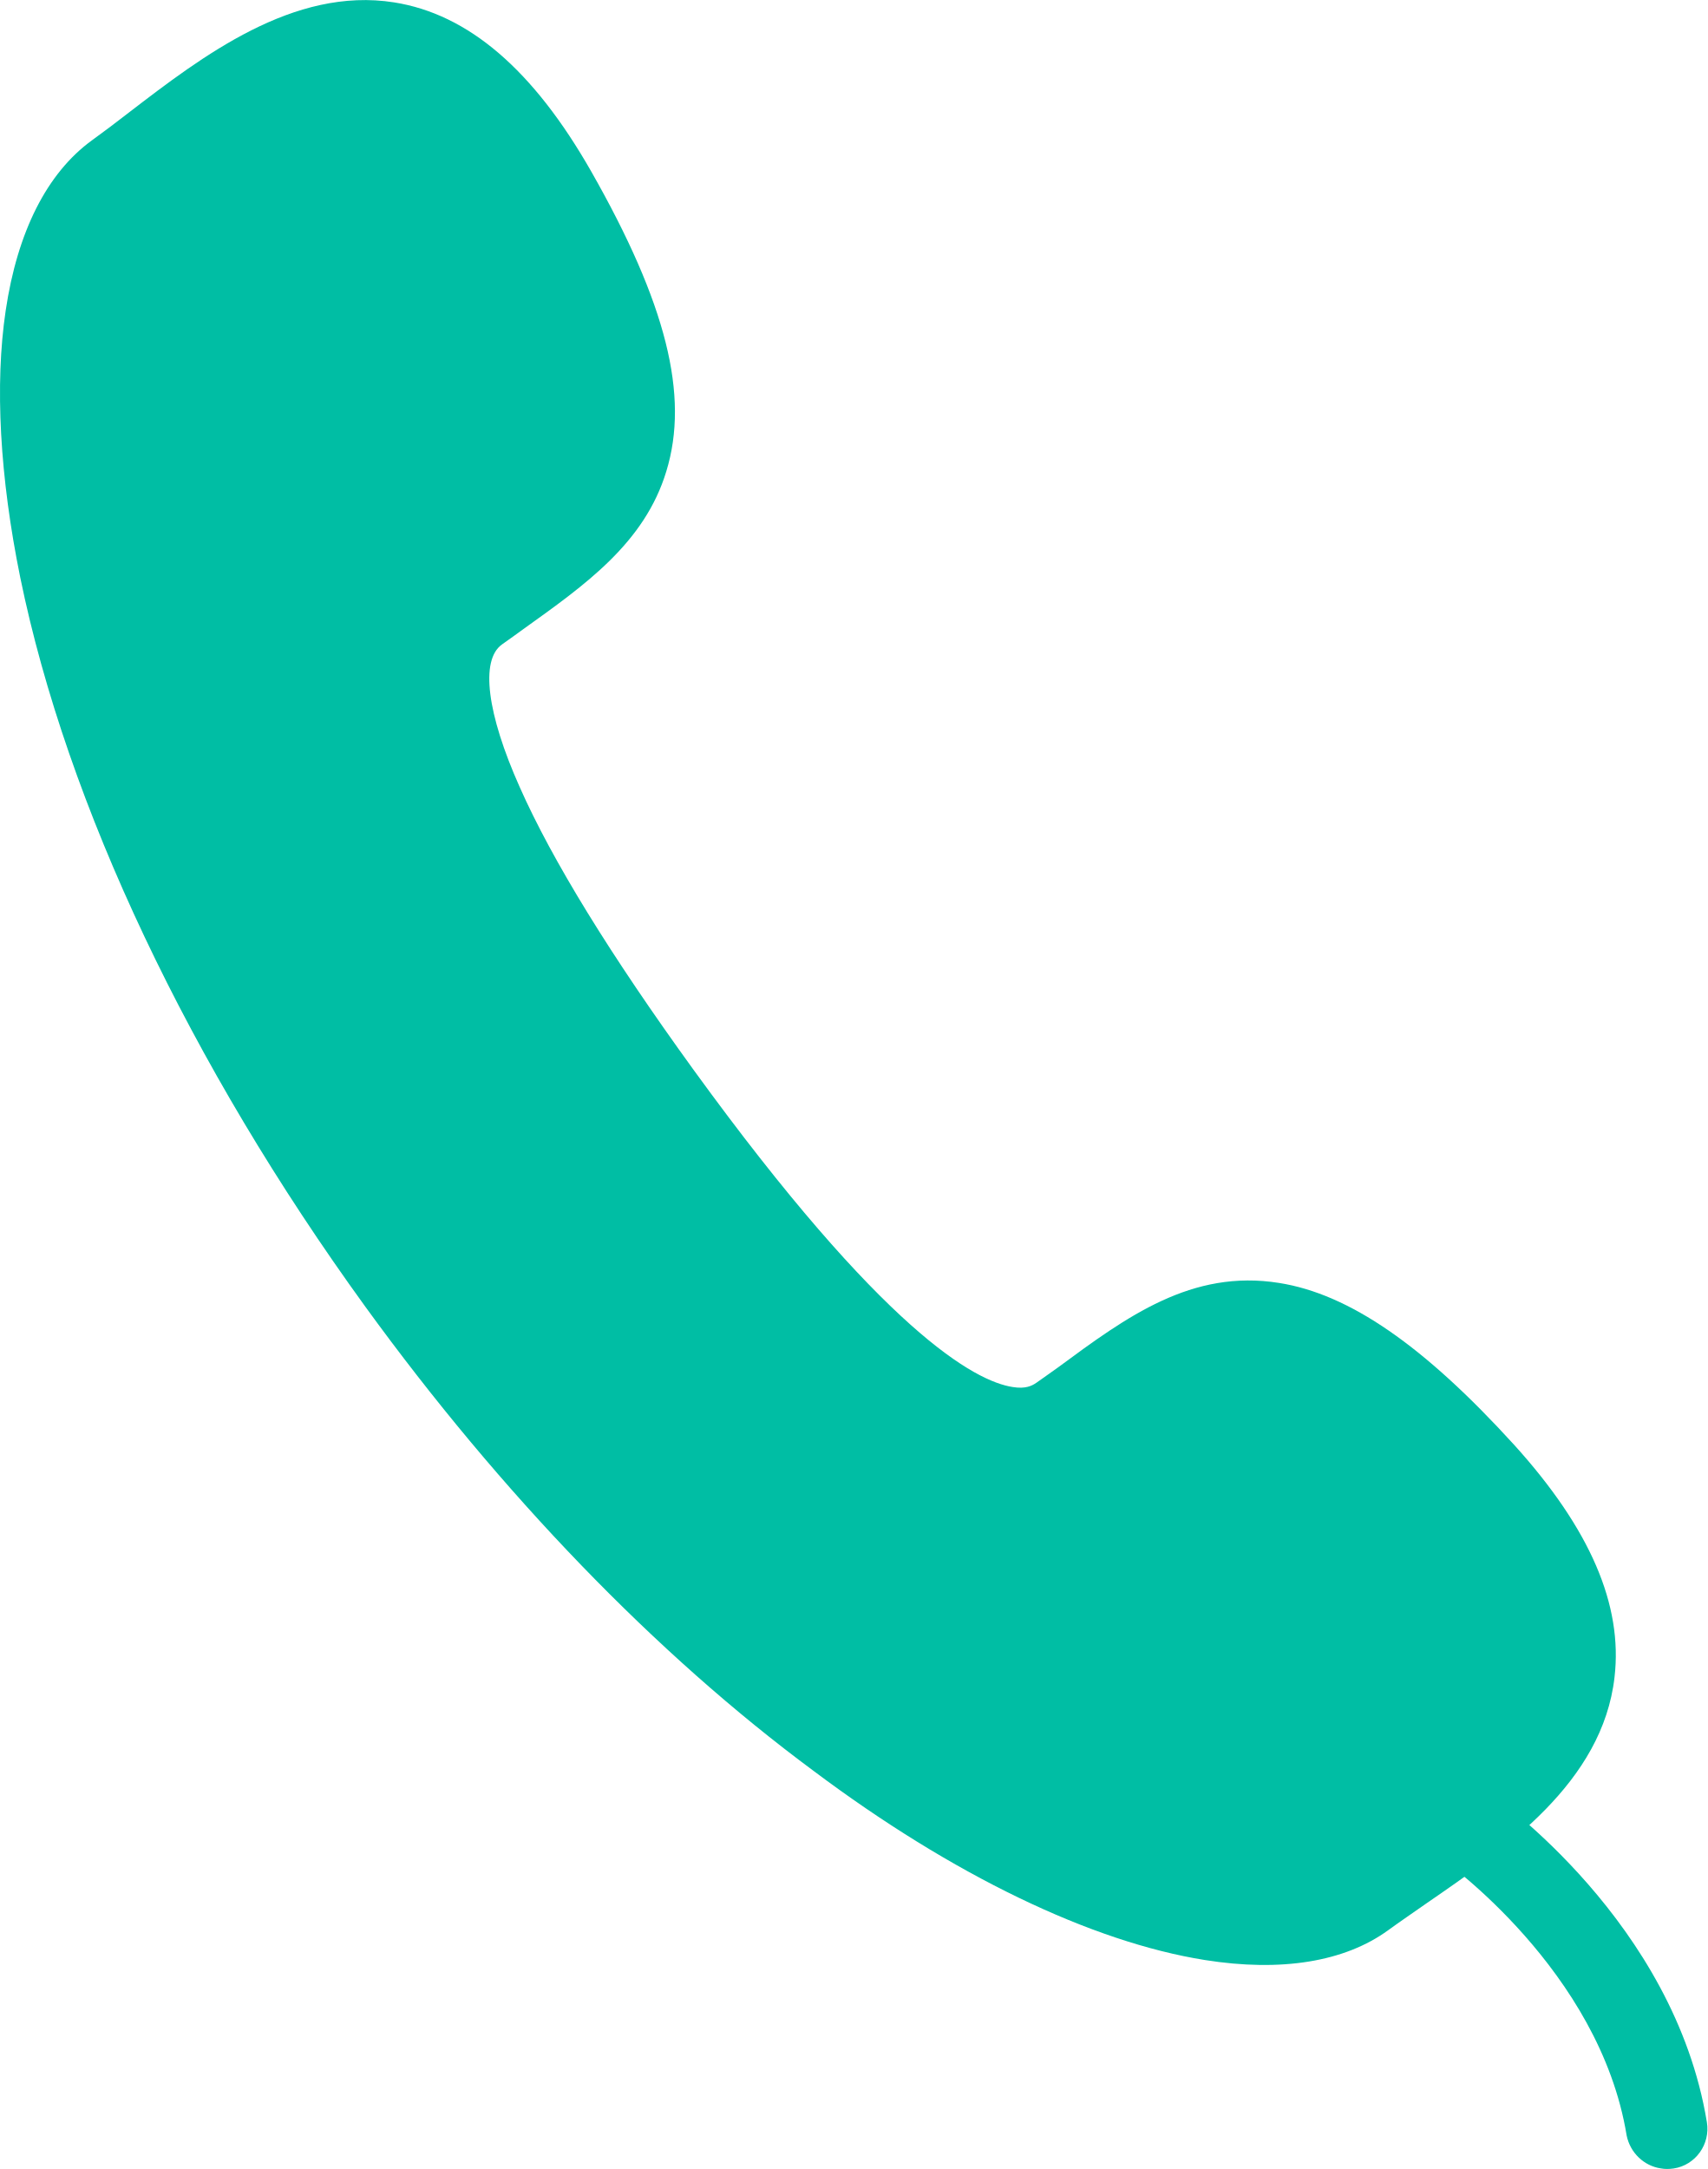
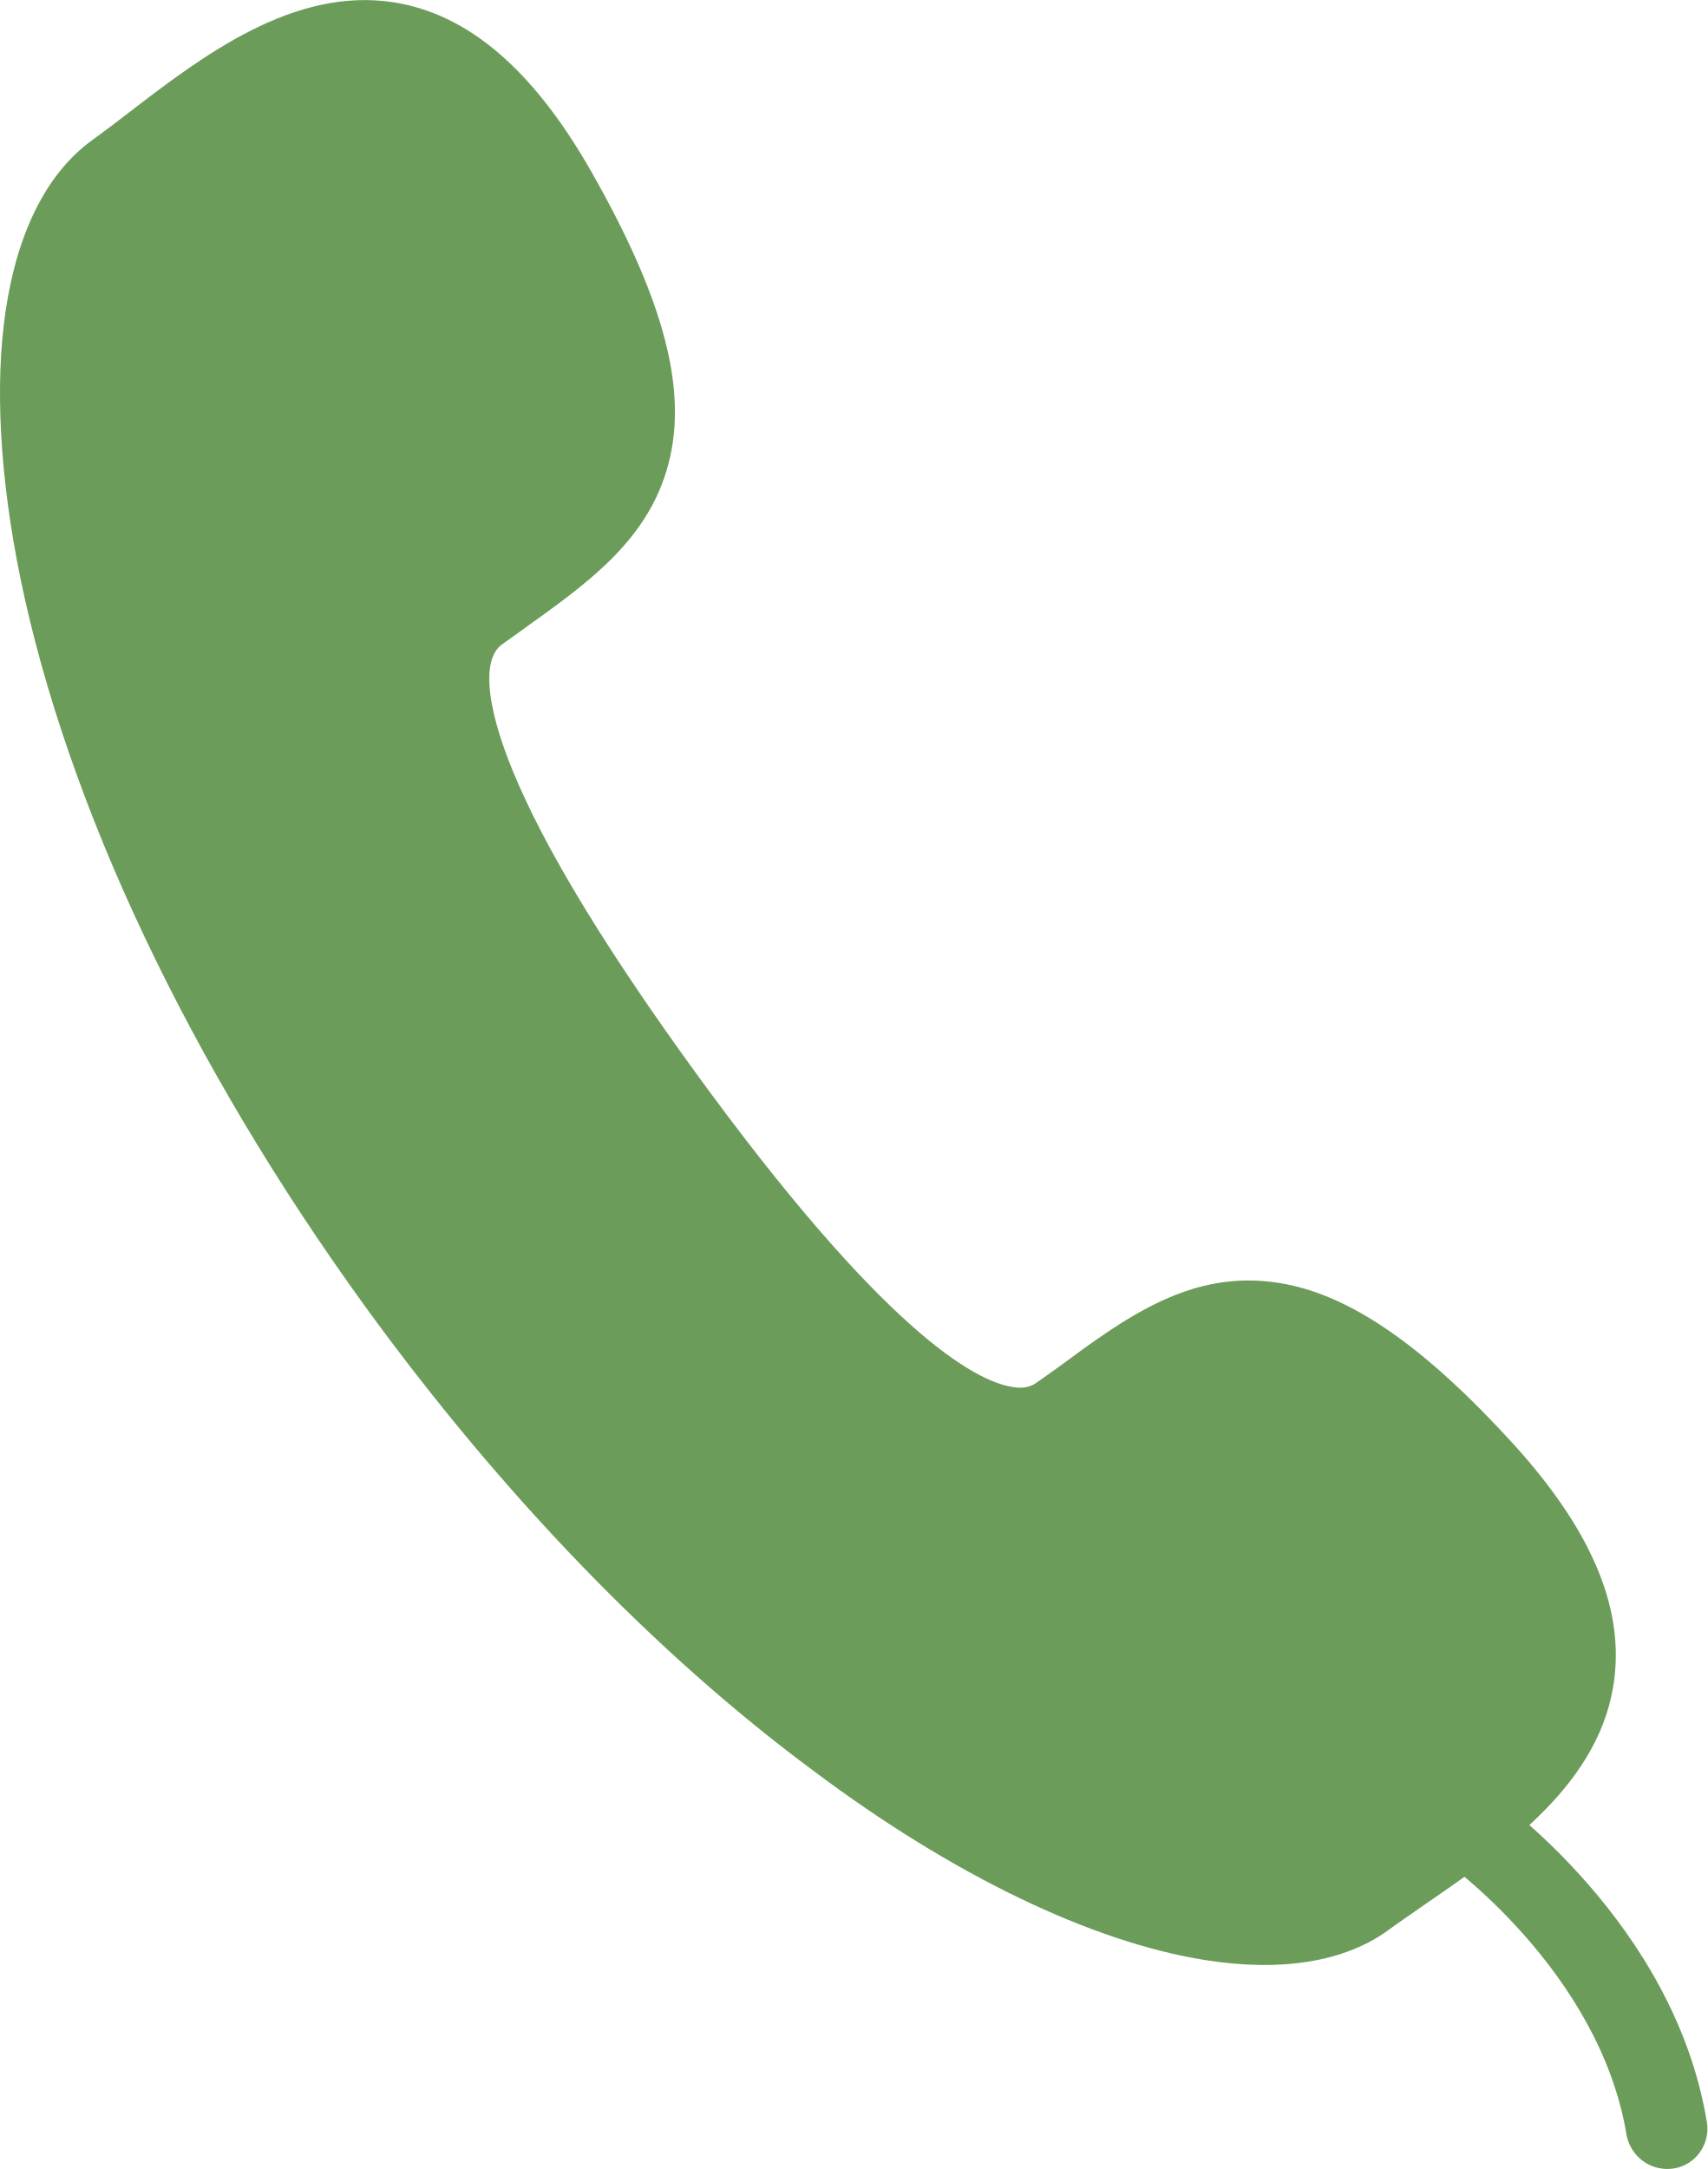
<svg xmlns="http://www.w3.org/2000/svg" version="1.1" id="Layer_1" x="0px" y="0px" width="16.492px" height="20.947px" viewBox="0 0 16.492 20.947" enable-background="new 0 0 16.492 20.947" xml:space="preserve">
  <g>
    <g>
-       <path fill="#00BEA4" d="M7.858,17.102c-1.523-1.127-3.018-2.677-4.328-4.481c-1.698-2.343-2.883-4.844-3.334-7.042    c-0.198-0.973-0.248-1.863-0.141-2.58c0.113-0.76,0.398-1.327,0.832-1.643c0.115-0.083,0.234-0.173,0.359-0.27    c0.706-0.542,1.588-1.217,2.561-1.063c0.717,0.114,1.344,0.65,1.905,1.635c0.722,1.27,0.949,2.161,0.724,2.894    C6.226,5.243,5.657,5.645,5.056,6.075c-0.068,0.05-0.137,0.099-0.209,0.15C4.638,6.377,4.703,6.891,5.019,7.599    c0.315,0.712,0.881,1.629,1.676,2.727c1.841,2.538,2.724,3.013,3.086,3.069c0.125,0.021,0.188-0.012,0.231-0.042    c0.072-0.049,0.142-0.102,0.21-0.149c0.663-0.489,1.289-0.949,2.133-0.814c0.678,0.107,1.398,0.605,2.27,1.563    c0.736,0.813,1.051,1.548,0.97,2.244c-0.116,1.017-1.058,1.662-1.813,2.182c-0.131,0.092-0.258,0.178-0.372,0.261    c-0.421,0.307-1.034,0.406-1.771,0.289C10.543,18.755,9.198,18.107,7.858,17.102z" />
+       <path fill="#6c9c5a" d="M7.858,17.102c-1.523-1.127-3.018-2.677-4.328-4.481c-1.698-2.343-2.883-4.844-3.334-7.042    c-0.198-0.973-0.248-1.863-0.141-2.58c0.113-0.76,0.398-1.327,0.832-1.643c0.115-0.083,0.234-0.173,0.359-0.27    c0.706-0.542,1.588-1.217,2.561-1.063c0.717,0.114,1.344,0.65,1.905,1.635c0.722,1.27,0.949,2.161,0.724,2.894    C6.226,5.243,5.657,5.645,5.056,6.075c-0.068,0.05-0.137,0.099-0.209,0.15C4.638,6.377,4.703,6.891,5.019,7.599    c0.315,0.712,0.881,1.629,1.676,2.727c1.841,2.538,2.724,3.013,3.086,3.069c0.125,0.021,0.188-0.012,0.231-0.042    c0.072-0.049,0.142-0.102,0.21-0.149c0.663-0.489,1.289-0.949,2.133-0.814c0.678,0.107,1.398,0.605,2.27,1.563    c0.736,0.813,1.051,1.548,0.97,2.244c-0.116,1.017-1.058,1.662-1.813,2.182c-0.131,0.092-0.258,0.178-0.372,0.261    c-0.421,0.307-1.034,0.406-1.771,0.289C10.543,18.755,9.198,18.107,7.858,17.102z" />
    </g>
-     <path fill="#00BEA4" d="M15.712,20.623c-0.261-1.595-1.768-2.657-1.781-2.667l0,0c-0.176-0.126-0.22-0.37-0.098-0.546   c0.122-0.181,0.366-0.224,0.546-0.103c0.07,0.053,1.792,1.26,2.108,3.188c0.035,0.212-0.109,0.415-0.321,0.447   c-0.043,0.006-0.084,0.007-0.125-0.001C15.88,20.917,15.746,20.791,15.712,20.623z" />
+     <path fill="#6c9c5a" d="M15.712,20.623c-0.261-1.595-1.768-2.657-1.781-2.667l0,0c-0.176-0.126-0.22-0.37-0.098-0.546   c0.122-0.181,0.366-0.224,0.546-0.103c0.07,0.053,1.792,1.26,2.108,3.188c0.035,0.212-0.109,0.415-0.321,0.447   c-0.043,0.006-0.084,0.007-0.125-0.001C15.88,20.917,15.746,20.791,15.712,20.623z" />
  </g>
</svg>
